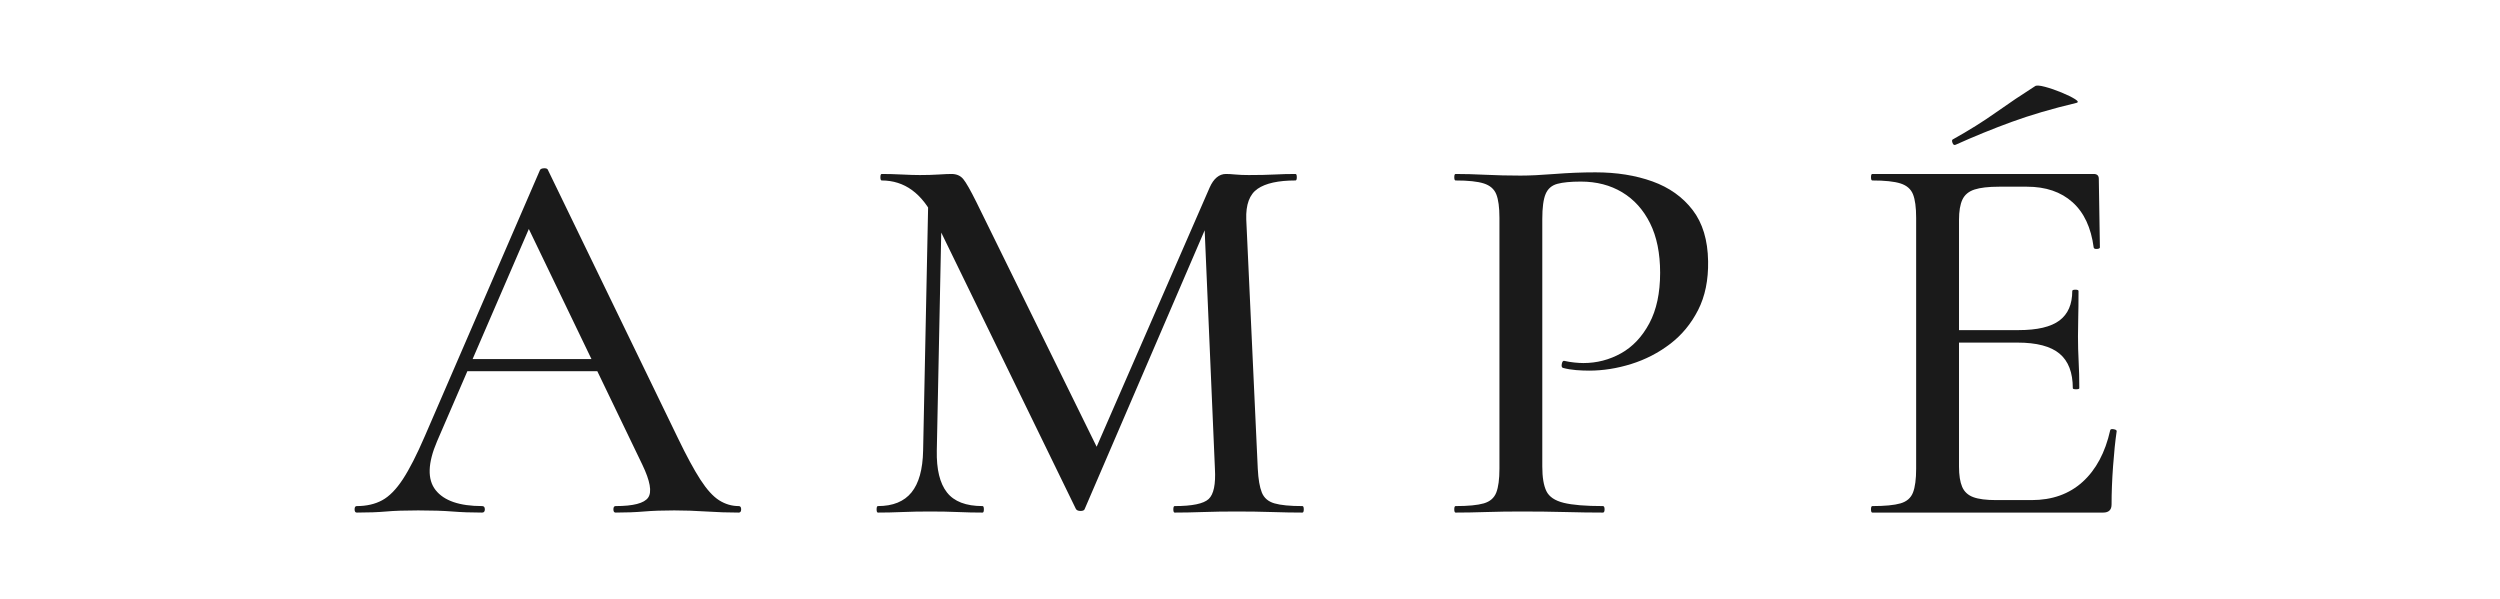
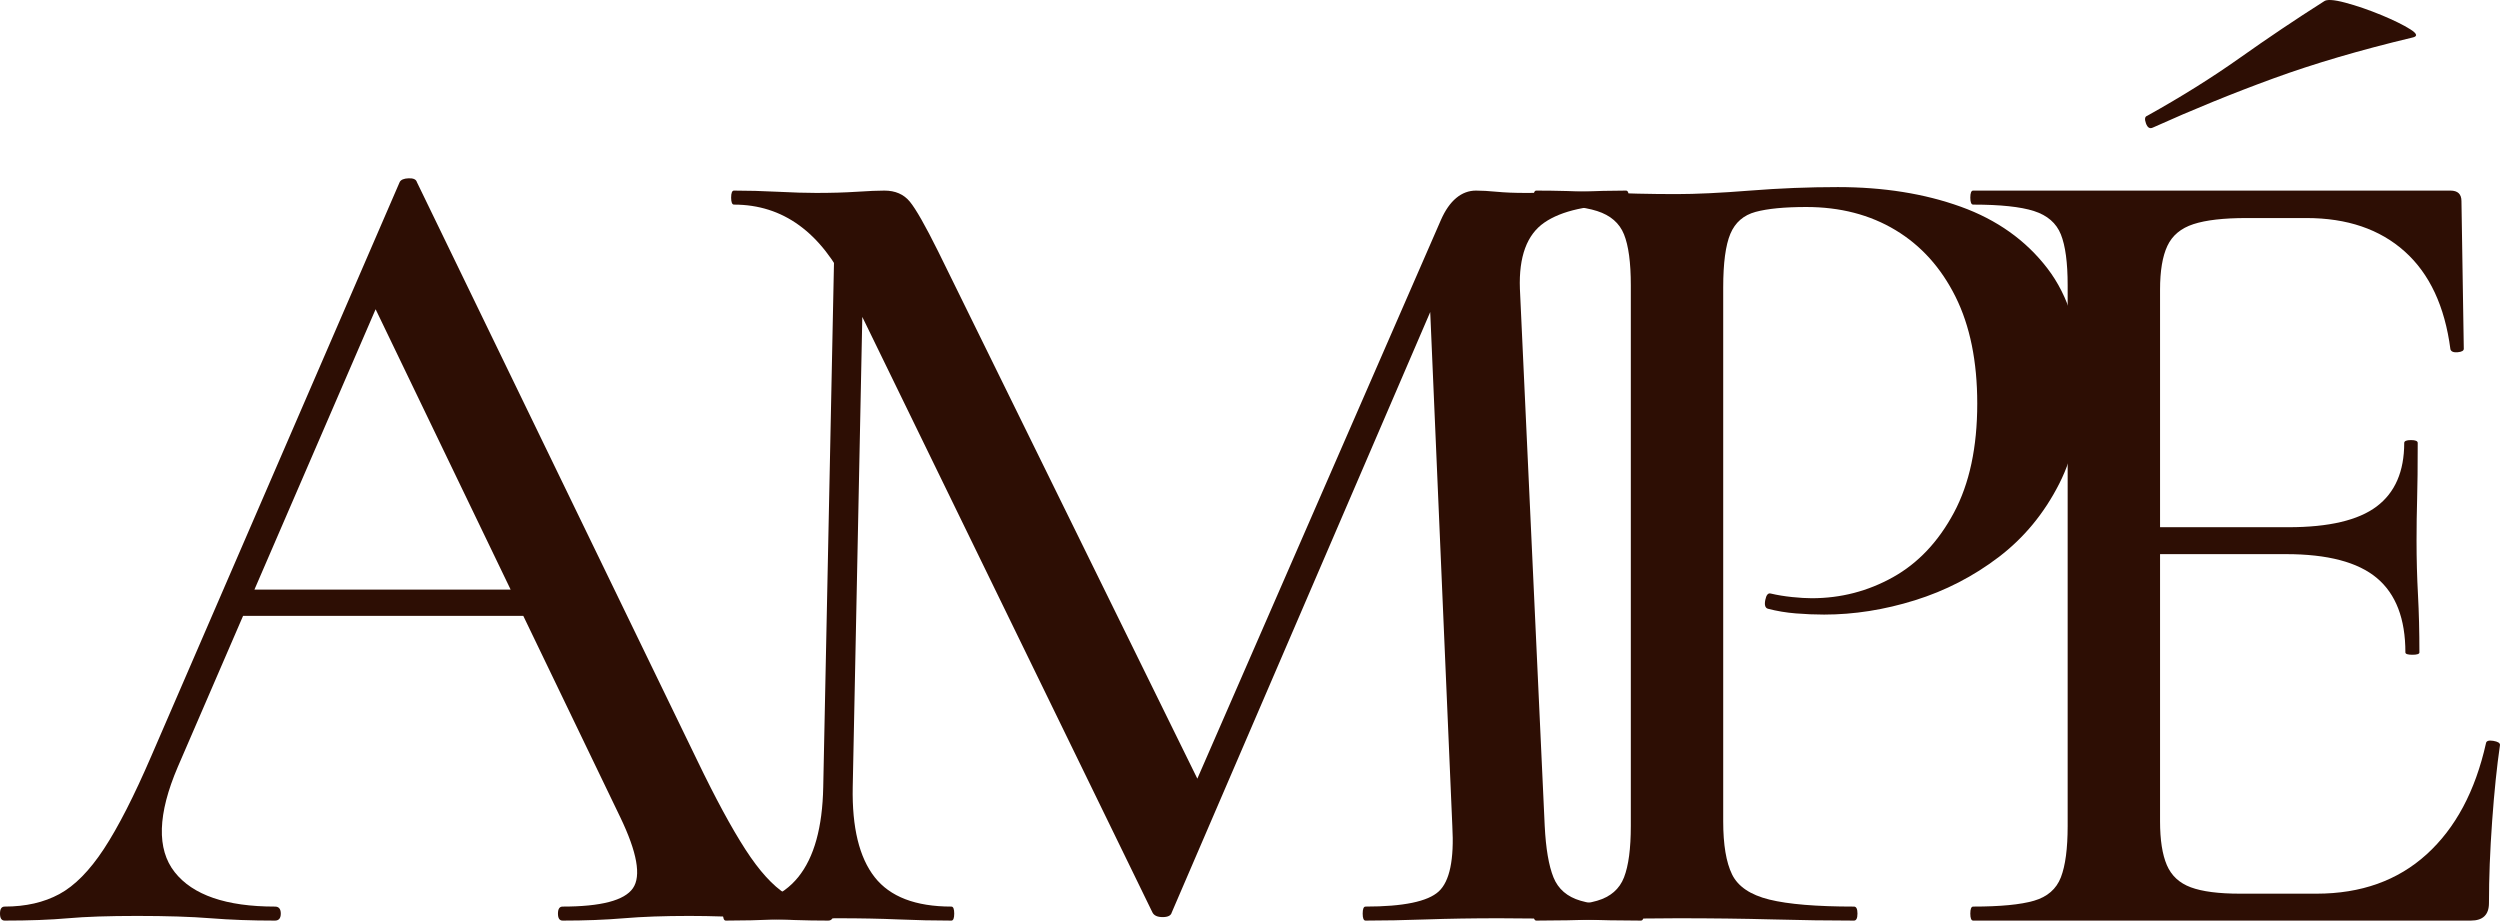
- <svg xmlns="http://www.w3.org/2000/svg" width="2048" height="490" viewBox="0 0 4614.400 1103.449">
-   <g fill="#1A1A1A" fill-rule="nonzero" transform="translate(659.200,945.813) scale(1,-1)">
-     <path transform="translate(0.000,0)" d="M186.95 260.899 198.65 283.399H470.7L477.7 260.899ZM704.35 12Q708.8 12 708.8 6.0Q708.8 0 704.35 0Q675.45 0 644.6 2.0Q613.75 4 585.4 4Q553.05 4 529.425 2.0Q505.8 0 477 0Q473 0 473.0 6.0Q473 12 477 12Q526.25 12 537.15 27.675Q548.05 43.35 526.35 88.5L310.7 536.249L343.2 584.3L147.5 131.55Q121.6 71 144.85 41.5Q168.1 12 230.7 12Q235.7 12 235.7 6.0Q235.7 0 230.7 0Q200.7 0 175.7 2.0Q150.7 4 112.7 4Q75.9 4 53.5 2.0Q31.1 0 -0.7 0Q-4.7 0 -4.7 6.0Q-4.7 12 -0.7 12Q26.3 12 46.075 22.675Q65.85 33.35 84.25 61.375Q102.65 89.4 124.9 141L337.5 632.3Q339.05 635.3 345.125 635.525Q351.2 635.75 352.2 632.3L592.3 137Q615.75 88.35 633.525 60.85Q651.3 33.35 668.175 22.675Q685.05 12 704.35 12Z" />
-     <path transform="translate(926.000,0)" d="M118.65 114.35 128.65 602 153.8 600 143.9 114.35Q142.9 62.45 162.65 37.225Q182.4 12 228.35 12Q230.8 12 230.8 6.0Q230.8 0 228.35 0Q206.35 0 183.075 1.0Q159.8 2 131.35 2Q103.75 2 79.95 1.0Q56.15 0 35.25 0Q32.8 0 32.8 6.0Q32.8 12 35.25 12Q76.8 12 97.225 37.225Q117.65 62.45 118.65 114.35ZM818.7 12Q821.25 12 821.25 6.0Q821.25 0 818.7 0Q793.8 0 762.725 1.0Q731.65 2 697.3 2Q663.6 2 634.9 1.0Q606.2 0 582.95 0Q580.5 0 580.5 6.0Q580.5 12 582.95 12Q631.6 12 645.65 25.0Q659.7 38 657.25 81L637 551.949L675.9 608.3L417.05 7Q416.05 3 409.275 3.0Q402.5 3 400.5 7L139.85 542Q105.15 613 42.25 613Q39.8 613 39.8 619.0Q39.8 625 42.25 625Q59.95 625 79.65 624.0Q99.35 623 112.6 623Q132 623 147.375 624.0Q162.75 625 171 625Q185 625 192.775 615.55Q200.55 606.1 217 573L443.75 111.751L406.95 48.15L647.55 600Q653 612.35 660.6 618.675Q668.2 625 677.55 625Q684.8 625 695.25 624.0Q705.7 623 719.6 623Q748.3 623 767.225 624.0Q786.15 625 805.95 625Q808.4 625 808.4 619.0Q808.4 613 805.95 613Q758.3 613 735.975 597.575Q713.65 582.15 715.1 541.05L736.351 81Q737.801 52 743.851 37.0Q749.901 22 767.1 17.0Q784.3 12 818.7 12Z" />
-     <path transform="translate(1988.000,0)" d="M199.5 85Q199.5 55 207.1 39.5Q214.7 24 239 18.0Q263.3 12 311.45 12Q314.45 12 314.45 6.0Q314.45 0 311.45 0Q279.45 0 241.95 1.0Q204.45 2 160.45 2Q126.65 2 95.525 1.0Q64.4 0 39.5 0Q37.05 0 37.05 6.0Q37.05 12 39.5 12Q74.35 12 91.55 17.0Q108.75 22 114.575 37.0Q120.4 52 120.4 81V544Q120.4 573 114.575 587.5Q108.75 602 91.55 607.5Q74.35 613 39.5 613Q37.05 613 37.05 619.0Q37.05 625 39.5 625Q64.4 625 95.025 623.5Q125.65 622 159.45 622Q184.55 622 222.45 625.0Q260.35 628 297.65 628Q356.25 628 402.825 611.225Q449.4 594.45 477.025 558.45Q504.65 522.45 505.55 464Q506.45 411.9 487.125 373.9Q467.8 335.9 435.3 311.175Q402.8 286.45 363.575 274.225Q324.35 262 285.9 262Q274.25 262 261.75 263.0Q249.25 264 237.8 267Q234.25 268 235.525 274.5Q236.8 281 240.25 280Q248.8 278 258.525 277.0Q268.25 276 275.35 276Q312.6 276 344.85 294.0Q377.1 312 397.05 349.275Q417 386.55 417 442.65Q417 496.75 398.425 534.075Q379.85 571.4 347 591.175Q314.15 610.95 270.6 610.95Q242.7 610.95 227.25 606.775Q211.8 602.6 205.65 588.05Q199.5 573.5 199.5 542Z" />
-     <path transform="translate(2754.000,0)" d="M468.7 0H42.65Q40.2 0 40.2 6.0Q40.2 12 42.65 12Q77.5 12 94.7 17.0Q111.9 22 117.725 37.0Q123.55 52 123.55 81V544Q123.55 573 117.725 587.5Q111.9 602 94.7 607.5Q77.5 613 42.65 613Q40.2 613 40.2 619.0Q40.2 625 42.65 625H451.25Q460.7 625 460.7 616L462.7 489.6Q462.7 487.05 457.425 486.6Q452.15 486.15 451.25 489.15Q444.05 544.3 412.1 572.9Q380.15 601.5 328.05 601.5H276.6Q247.25 601.5 231.225 596.275Q215.2 591.05 208.925 577.675Q202.65 564.3 202.65 540.25V85Q202.65 61.05 208.475 47.5Q214.3 33.95 228.975 28.5Q243.65 23.05 271.2 23.05H336.649Q393.75 23.05 430.85 56.7Q467.95 90.35 481.7 151.85Q482.15 154.85 487.925 153.9Q493.7 152.95 493.7 150.4Q489.7 123.05 486.975 85.2Q484.25 47.35 484.25 15Q484.25 0 468.7 0ZM412.7 229.6Q412.7 272.8 388.3 293.275Q363.9 313.75 310.5 313.75H165.05V336.8H312.6Q364.45 336.8 388.075 354.55Q411.7 372.3 411.7 408.95Q411.7 411.4 417.475 411.4Q423.25 411.4 423.25 408.95Q423.25 378.15 422.75 361.025Q422.25 343.9 422.25 325Q422.25 301.65 423.475 279.025Q424.7 256.4 424.7 229.6Q424.7 227.6 418.7 227.6Q412.7 227.6 412.7 229.6ZM196.6 679Q192.6 677 190.6 682.5Q188.6 688 191.6 689Q235.3 713.35 271.075 738.7Q306.85 764.05 342.9 786.95Q346.35 789.85 361.175 785.9Q376 781.95 392 775.325Q408 768.7 416.925 763.075Q425.85 757.45 418.6 756Q351.6 740 299.6 721.0Q247.6 702 196.6 679Z" />
+ <svg xmlns="http://www.w3.org/2000/svg" width="2140.395" height="788.178" viewBox="0 0 2140.395 788.178">
+   <g fill="#2D0E04" fill-rule="nonzero" transform="translate(0,788.178) scale(1,-1)">
+     <path transform="translate(4.700,0)" d="M186.95 260.899 198.65 283.399H470.7L477.7 260.899ZM704.35 12Q708.8 12 708.8 6.0Q708.8 0 704.35 0Q675.45 0 644.6 2.0Q613.75 4 585.4 4Q553.05 4 529.425 2.0Q505.8 0 477 0Q473 0 473.0 6.0Q473 12 477 12Q526.25 12 537.15 27.675Q548.05 43.35 526.35 88.5L310.7 536.249L343.2 584.3L147.5 131.55Q121.6 71 144.85 41.5Q168.1 12 230.7 12Q235.7 12 235.7 6.0Q235.7 0 230.7 0Q200.7 0 175.7 2.0Q150.7 4 112.7 4Q75.9 4 53.5 2.0Q31.1 0 -0.7 0Q-4.7 0 -4.7 6.0Q-4.7 12 -0.7 12Q26.3 12 46.075 22.675Q65.85 33.35 84.25 61.375Q102.65 89.4 124.9 141L337.5 632.3Q339.05 635.3 345.125 635.525Q351.2 635.75 352.2 632.3L592.3 137Q615.75 88.35 633.525 60.85Q651.3 33.35 668.175 22.675Q685.05 12 704.35 12Z" />
+     <path transform="translate(586.169,0)" d="M118.65 114.35 128.65 602 153.8 600 143.9 114.35Q142.9 62.45 162.65 37.225Q182.4 12 228.35 12Q230.8 12 230.8 6.0Q230.8 0 228.35 0Q206.35 0 183.075 1.0Q159.8 2 131.35 2Q103.75 2 79.95 1.0Q56.15 0 35.25 0Q32.8 0 32.8 6.0Q32.8 12 35.25 12Q76.8 12 97.225 37.225Q117.65 62.45 118.65 114.35ZM818.7 12Q821.25 12 821.25 6.0Q821.25 0 818.7 0Q793.8 0 762.725 1.0Q731.65 2 697.3 2Q663.6 2 634.9 1.0Q606.2 0 582.95 0Q580.5 0 580.5 6.0Q580.5 12 582.95 12Q631.6 12 645.65 25.0Q659.7 38 657.25 81L637 551.949L675.9 608.3L417.05 7Q416.05 3 409.275 3.0Q402.5 3 400.5 7L139.85 542Q105.15 613 42.25 613Q39.8 613 39.8 619.0Q39.8 625 42.25 625Q59.95 625 79.65 624.0Q99.35 623 112.6 623Q132 623 147.375 624.0Q162.75 625 171 625Q185 625 192.775 615.55Q200.55 606.1 217 573L443.75 111.751L406.95 48.15L647.55 600Q653 612.35 660.6 618.675Q668.2 625 677.55 625Q684.8 625 695.25 624.0Q705.7 623 719.6 623Q748.3 623 767.225 624.0Q786.15 625 805.95 625Q808.4 625 808.4 619.0Q808.4 613 805.95 613Q758.3 613 735.975 597.575Q713.65 582.15 715.1 541.05L736.351 81Q737.801 52 743.851 37.0Q749.901 22 767.1 17.0Q784.3 12 818.7 12Z" />
+     <path transform="translate(1275.837,0)" d="M199.5 85Q199.5 55 207.1 39.5Q214.7 24 239 18.0Q263.3 12 311.45 12Q314.45 12 314.45 6.0Q314.45 0 311.45 0Q279.45 0 241.95 1.0Q204.45 2 160.45 2Q126.65 2 95.525 1.0Q64.4 0 39.5 0Q37.05 0 37.05 6.0Q37.05 12 39.5 12Q74.35 12 91.55 17.0Q108.75 22 114.575 37.0Q120.4 52 120.4 81V544Q120.4 573 114.575 587.5Q108.75 602 91.55 607.5Q74.35 613 39.5 613Q37.05 613 37.05 619.0Q37.05 625 39.5 625Q64.4 625 95.025 623.5Q125.65 622 159.45 622Q184.55 622 222.45 625.0Q260.35 628 297.65 628Q356.25 628 402.825 611.225Q449.4 594.45 477.025 558.45Q504.65 522.45 505.55 464Q506.45 411.9 487.125 373.9Q467.8 335.9 435.3 311.175Q402.8 286.45 363.575 274.225Q324.35 262 285.9 262Q274.25 262 261.75 263.0Q249.25 264 237.8 267Q234.25 268 235.525 274.5Q236.8 281 240.25 280Q248.8 278 258.525 277.0Q268.25 276 275.35 276Q312.6 276 344.85 294.0Q377.1 312 397.05 349.275Q417 386.55 417 442.65Q417 496.75 398.425 534.075Q379.85 571.4 347 591.175Q314.15 610.95 270.6 610.95Q242.7 610.95 227.25 606.775Q211.8 602.6 205.65 588.05Q199.5 573.5 199.5 542Z" />
+     <path transform="translate(1646.695,0)" d="M468.7 0H42.65Q40.2 0 40.2 6.0Q40.2 12 42.65 12Q77.5 12 94.7 17.0Q111.9 22 117.725 37.0Q123.55 52 123.55 81V544Q123.55 573 117.725 587.5Q111.9 602 94.7 607.5Q77.5 613 42.65 613Q40.2 613 40.2 619.0Q40.2 625 42.65 625H451.25Q460.7 625 460.7 616L462.7 489.6Q462.7 487.05 457.425 486.6Q452.15 486.15 451.25 489.15Q444.05 544.3 412.1 572.9Q380.15 601.5 328.05 601.5H276.6Q247.25 601.5 231.225 596.275Q215.2 591.05 208.925 577.675Q202.65 564.3 202.65 540.25V85Q202.65 61.05 208.475 47.5Q214.3 33.95 228.975 28.5Q243.65 23.05 271.2 23.05H336.649Q393.75 23.05 430.85 56.7Q467.95 90.35 481.7 151.85Q482.15 154.85 487.925 153.9Q493.7 152.95 493.7 150.4Q489.7 123.05 486.975 85.2Q484.25 47.35 484.25 15Q484.25 0 468.7 0ZM412.7 229.6Q412.7 272.8 388.3 293.275Q363.9 313.75 310.5 313.75H165.05V336.8H312.6Q364.45 336.8 388.075 354.55Q411.7 372.3 411.7 408.95Q411.7 411.4 417.475 411.4Q423.25 411.4 423.25 408.95Q423.25 378.15 422.75 361.025Q422.25 343.9 422.25 325Q422.25 301.65 423.475 279.025Q424.7 256.4 424.7 229.6Q424.7 227.6 418.7 227.6Q412.7 227.6 412.7 229.6ZM196.6 679Q192.6 677 190.6 682.5Q188.6 688 191.6 689Q235.3 713.35 271.075 738.7Q306.85 764.05 342.9 786.95Q346.35 789.85 361.175 785.9Q376 781.95 392 775.325Q408 768.7 416.925 763.075Q425.85 757.45 418.6 756Q351.6 740 299.6 721.0Q247.6 702 196.6 679Z" />
  </g>
</svg>
